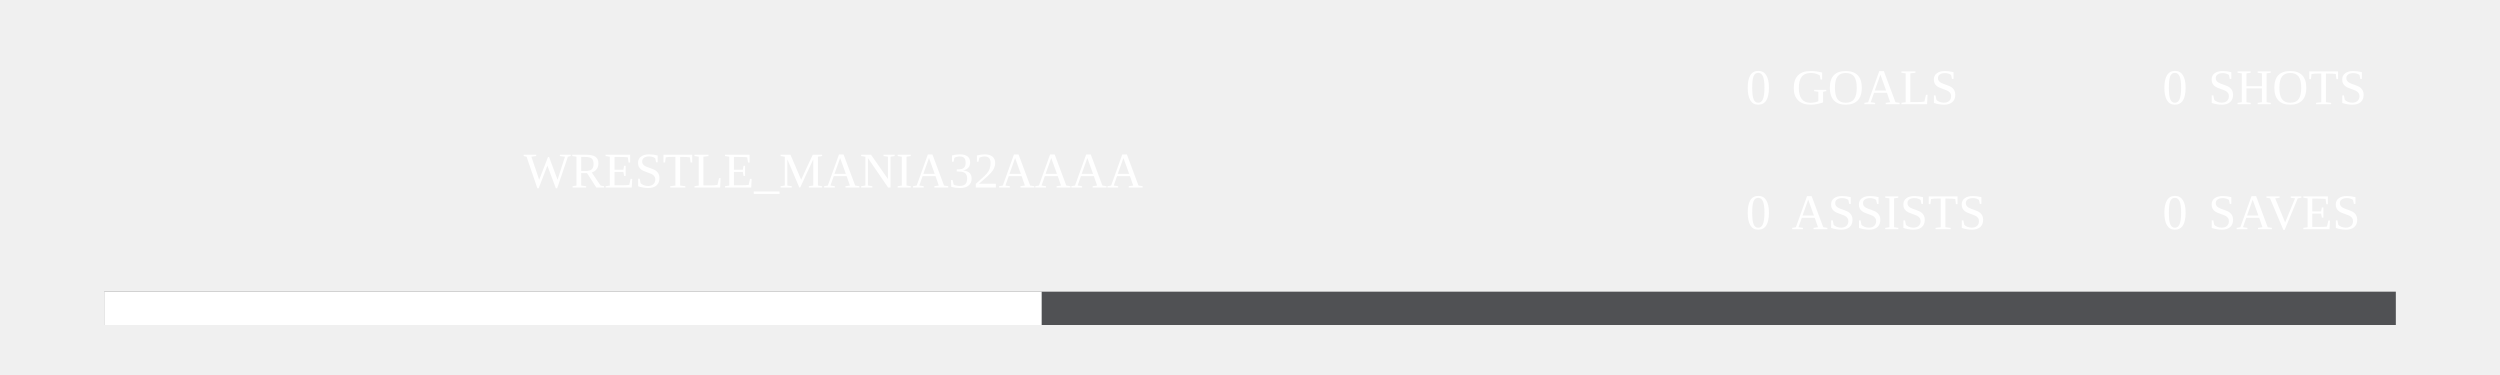
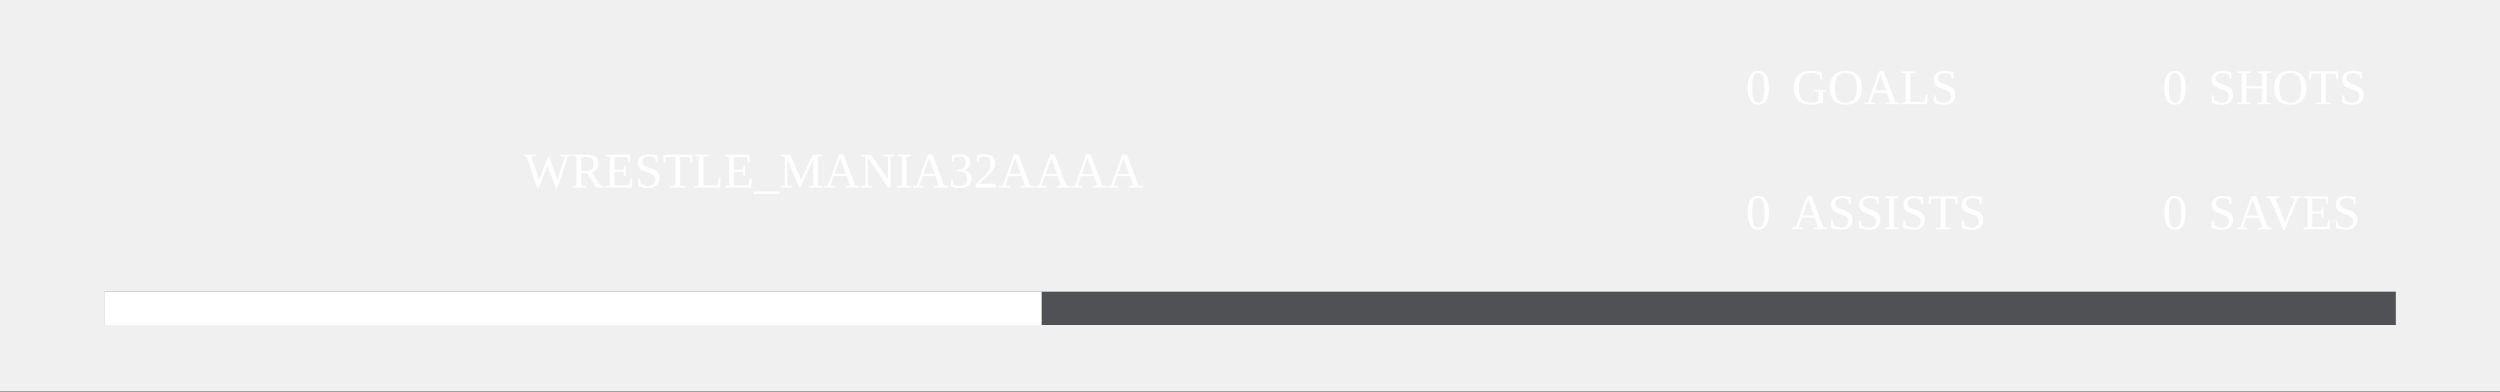
- <svg xmlns="http://www.w3.org/2000/svg" width="600" height="90">
+ <svg xmlns="http://www.w3.org/2000/svg" width="600" height="94">
  <defs>
-     <linearGradient id="gradient" gradientTransform="rotate(90)">
+     <LinearGradient id="gradient" gradientTransform="rotate(90)">
      <stop offset="20%" stop-color="black" id="secondaryColor" />
      <stop offset="80%" stop-color="black" id="primaryColor" />
-     </linearGradient>
+     </LinearGradient>
  </defs>
  <g id="card">
+     <image id="specLogo" opacity="0.3" width="1695" height="1695" transform="scale(.21)" />
+     <rect width="600" height="4.05" x="0" y="94" id="specCard2" />
    <rect width="600" height="90" fill="url('gradient')" id="specCard" />
    <g id="boostBar">
      <rect width="550" height="8" x="25" y="70" fill="#282a2d" fill-opacity="0.80" />
      <rect width="225" height="8" x="25" y="70" fill="white" id="specBoost" />
    </g>
    <text x="200" y="45" fill="white" text-anchor="middle" id="specName">WRESTLE_MANIA32AAAA</text>
    <g id="stats">
      <g>
        <text x="425" y="25" fill="white" text-anchor="end" id="specGoals">0</text>
        <text x="430" y="25" fill="white" text-anchor="start">GOALS</text>
      </g>
      <g>
        <text x="425" y="55" fill="white" text-anchor="end" id="specAssists">0</text>
        <text x="430" y="55" fill="white" text-anchor="start">ASSISTS</text>
      </g>
      <g>
        <text x="525" y="25" fill="white" text-anchor="end" id="specShots">0</text>
        <text x="530" y="25" fill="white" text-anchor="start">SHOTS</text>
      </g>
      <g>
        <text x="525" y="55" fill="white" text-anchor="end" id="specSaves">0</text>
        <text x="530" y="55" fill="white" text-anchor="start">SAVES</text>
      </g>
    </g>
  </g>
</svg>
